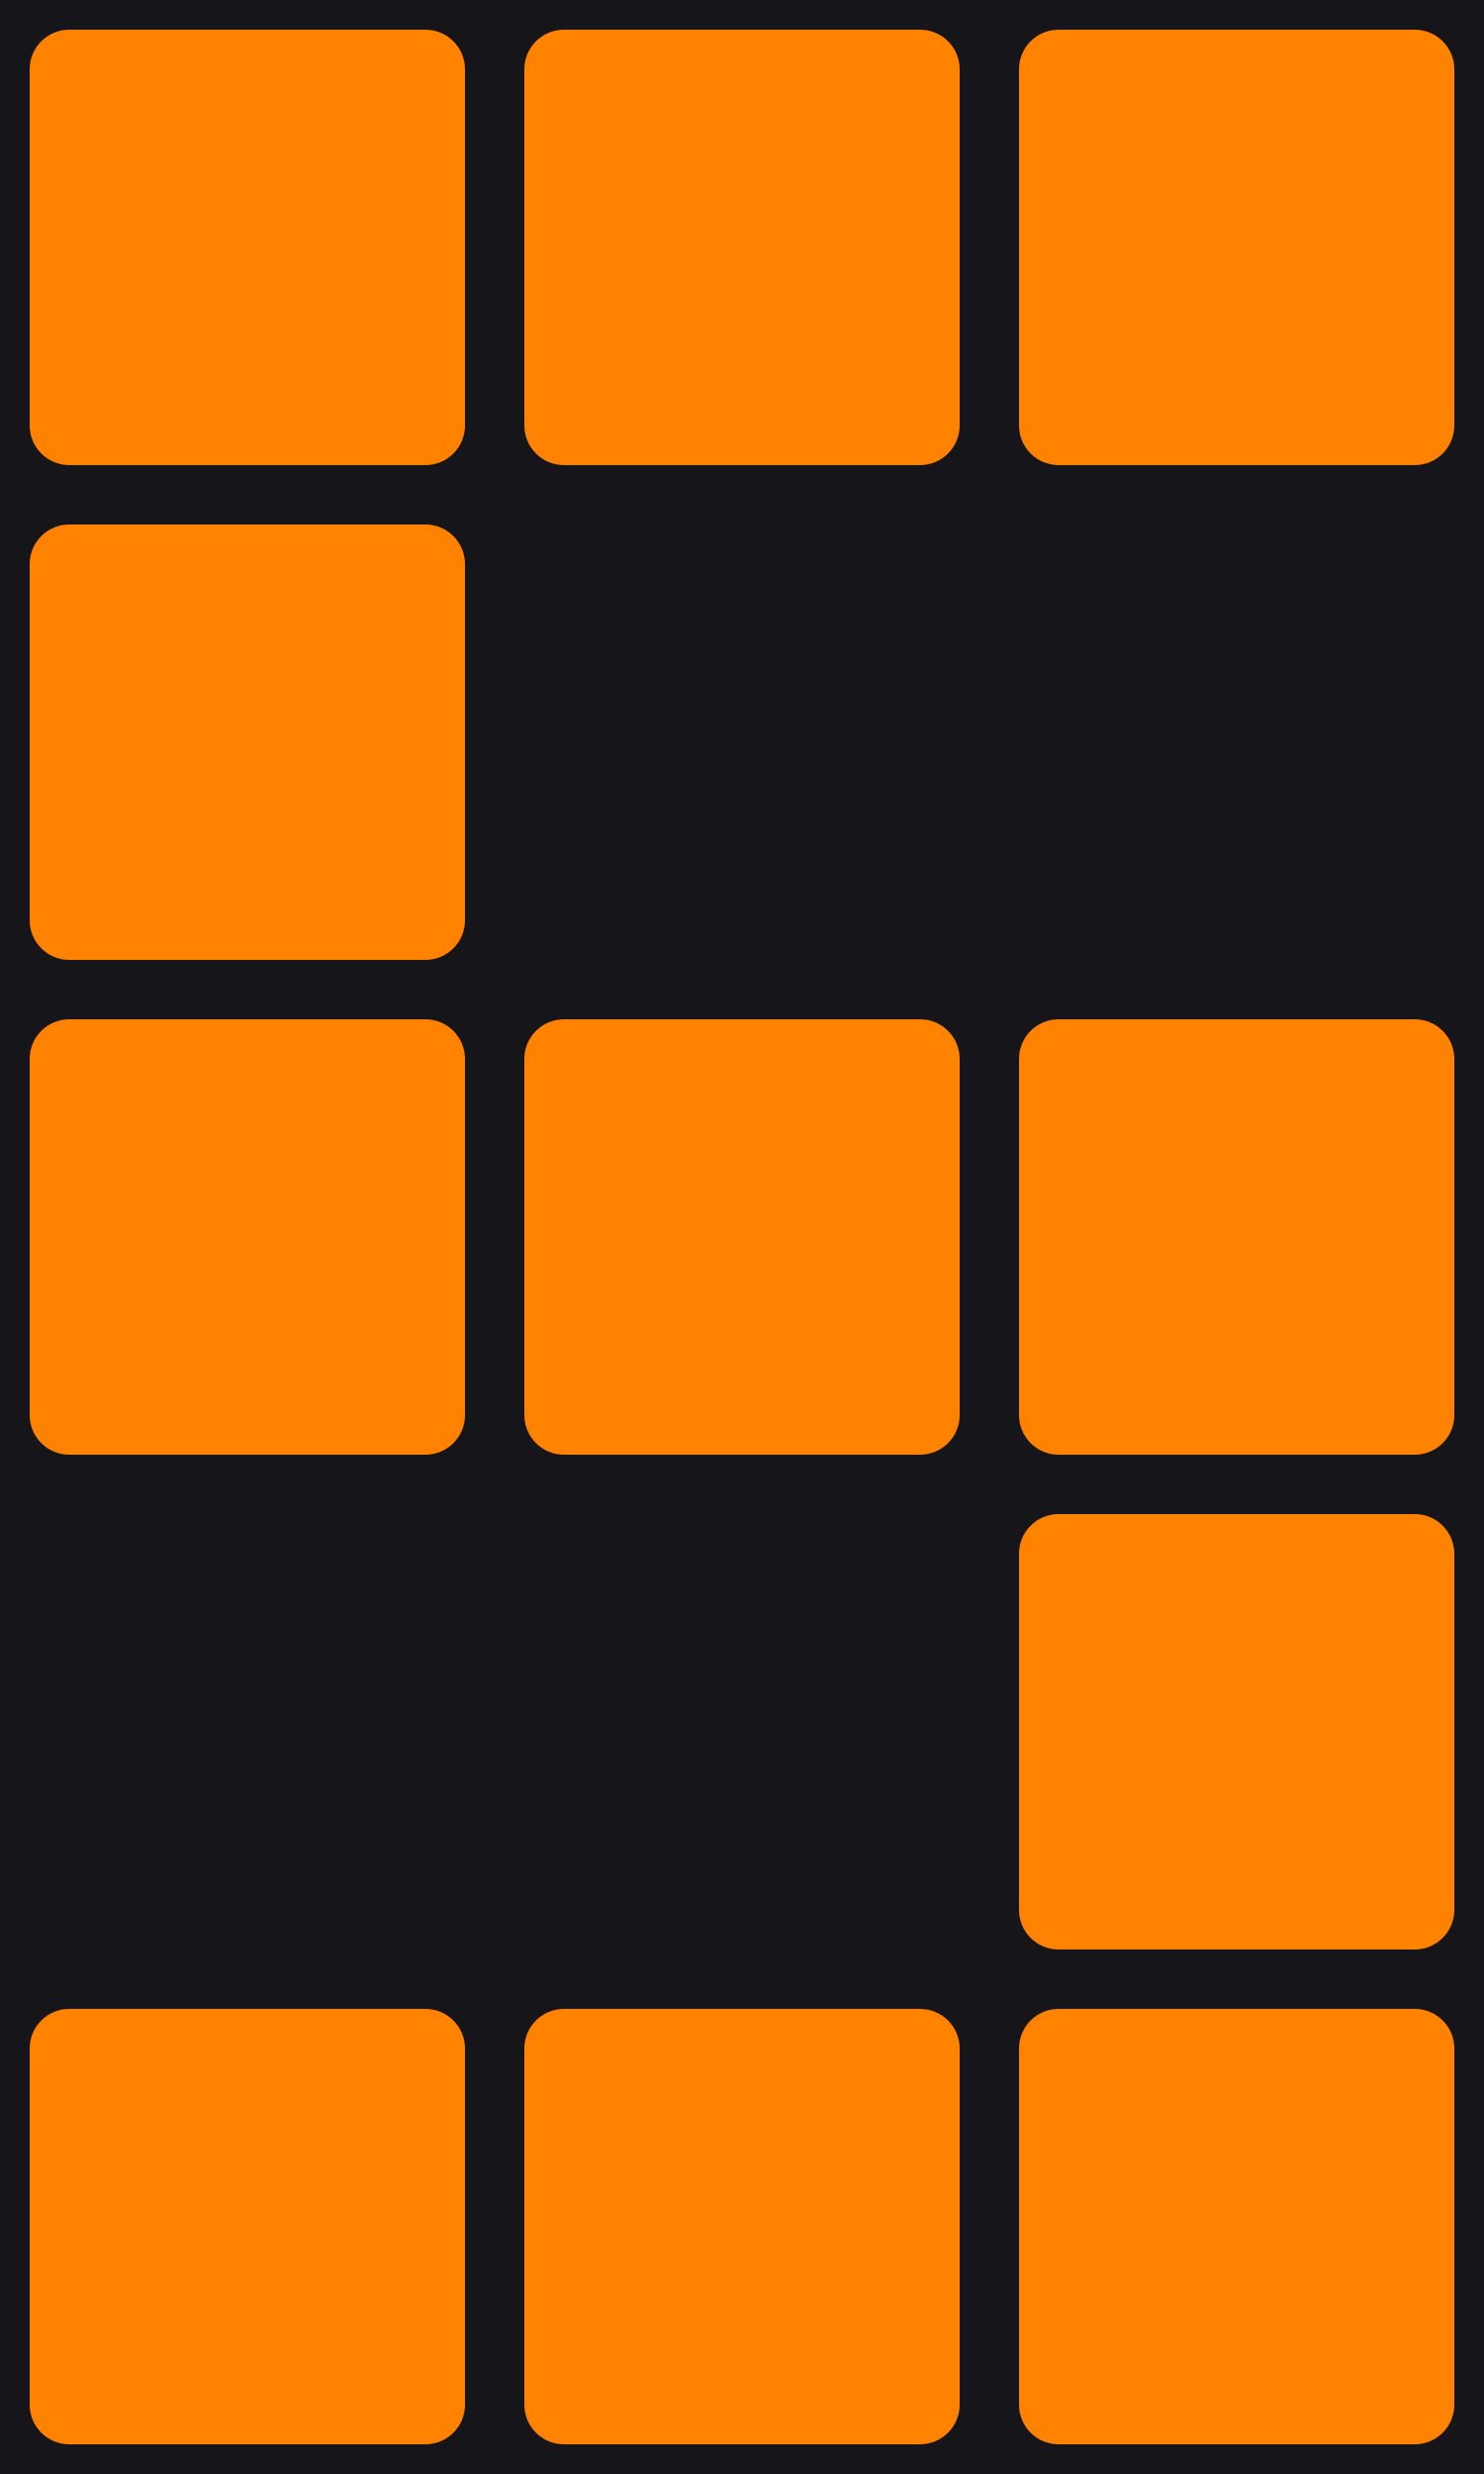
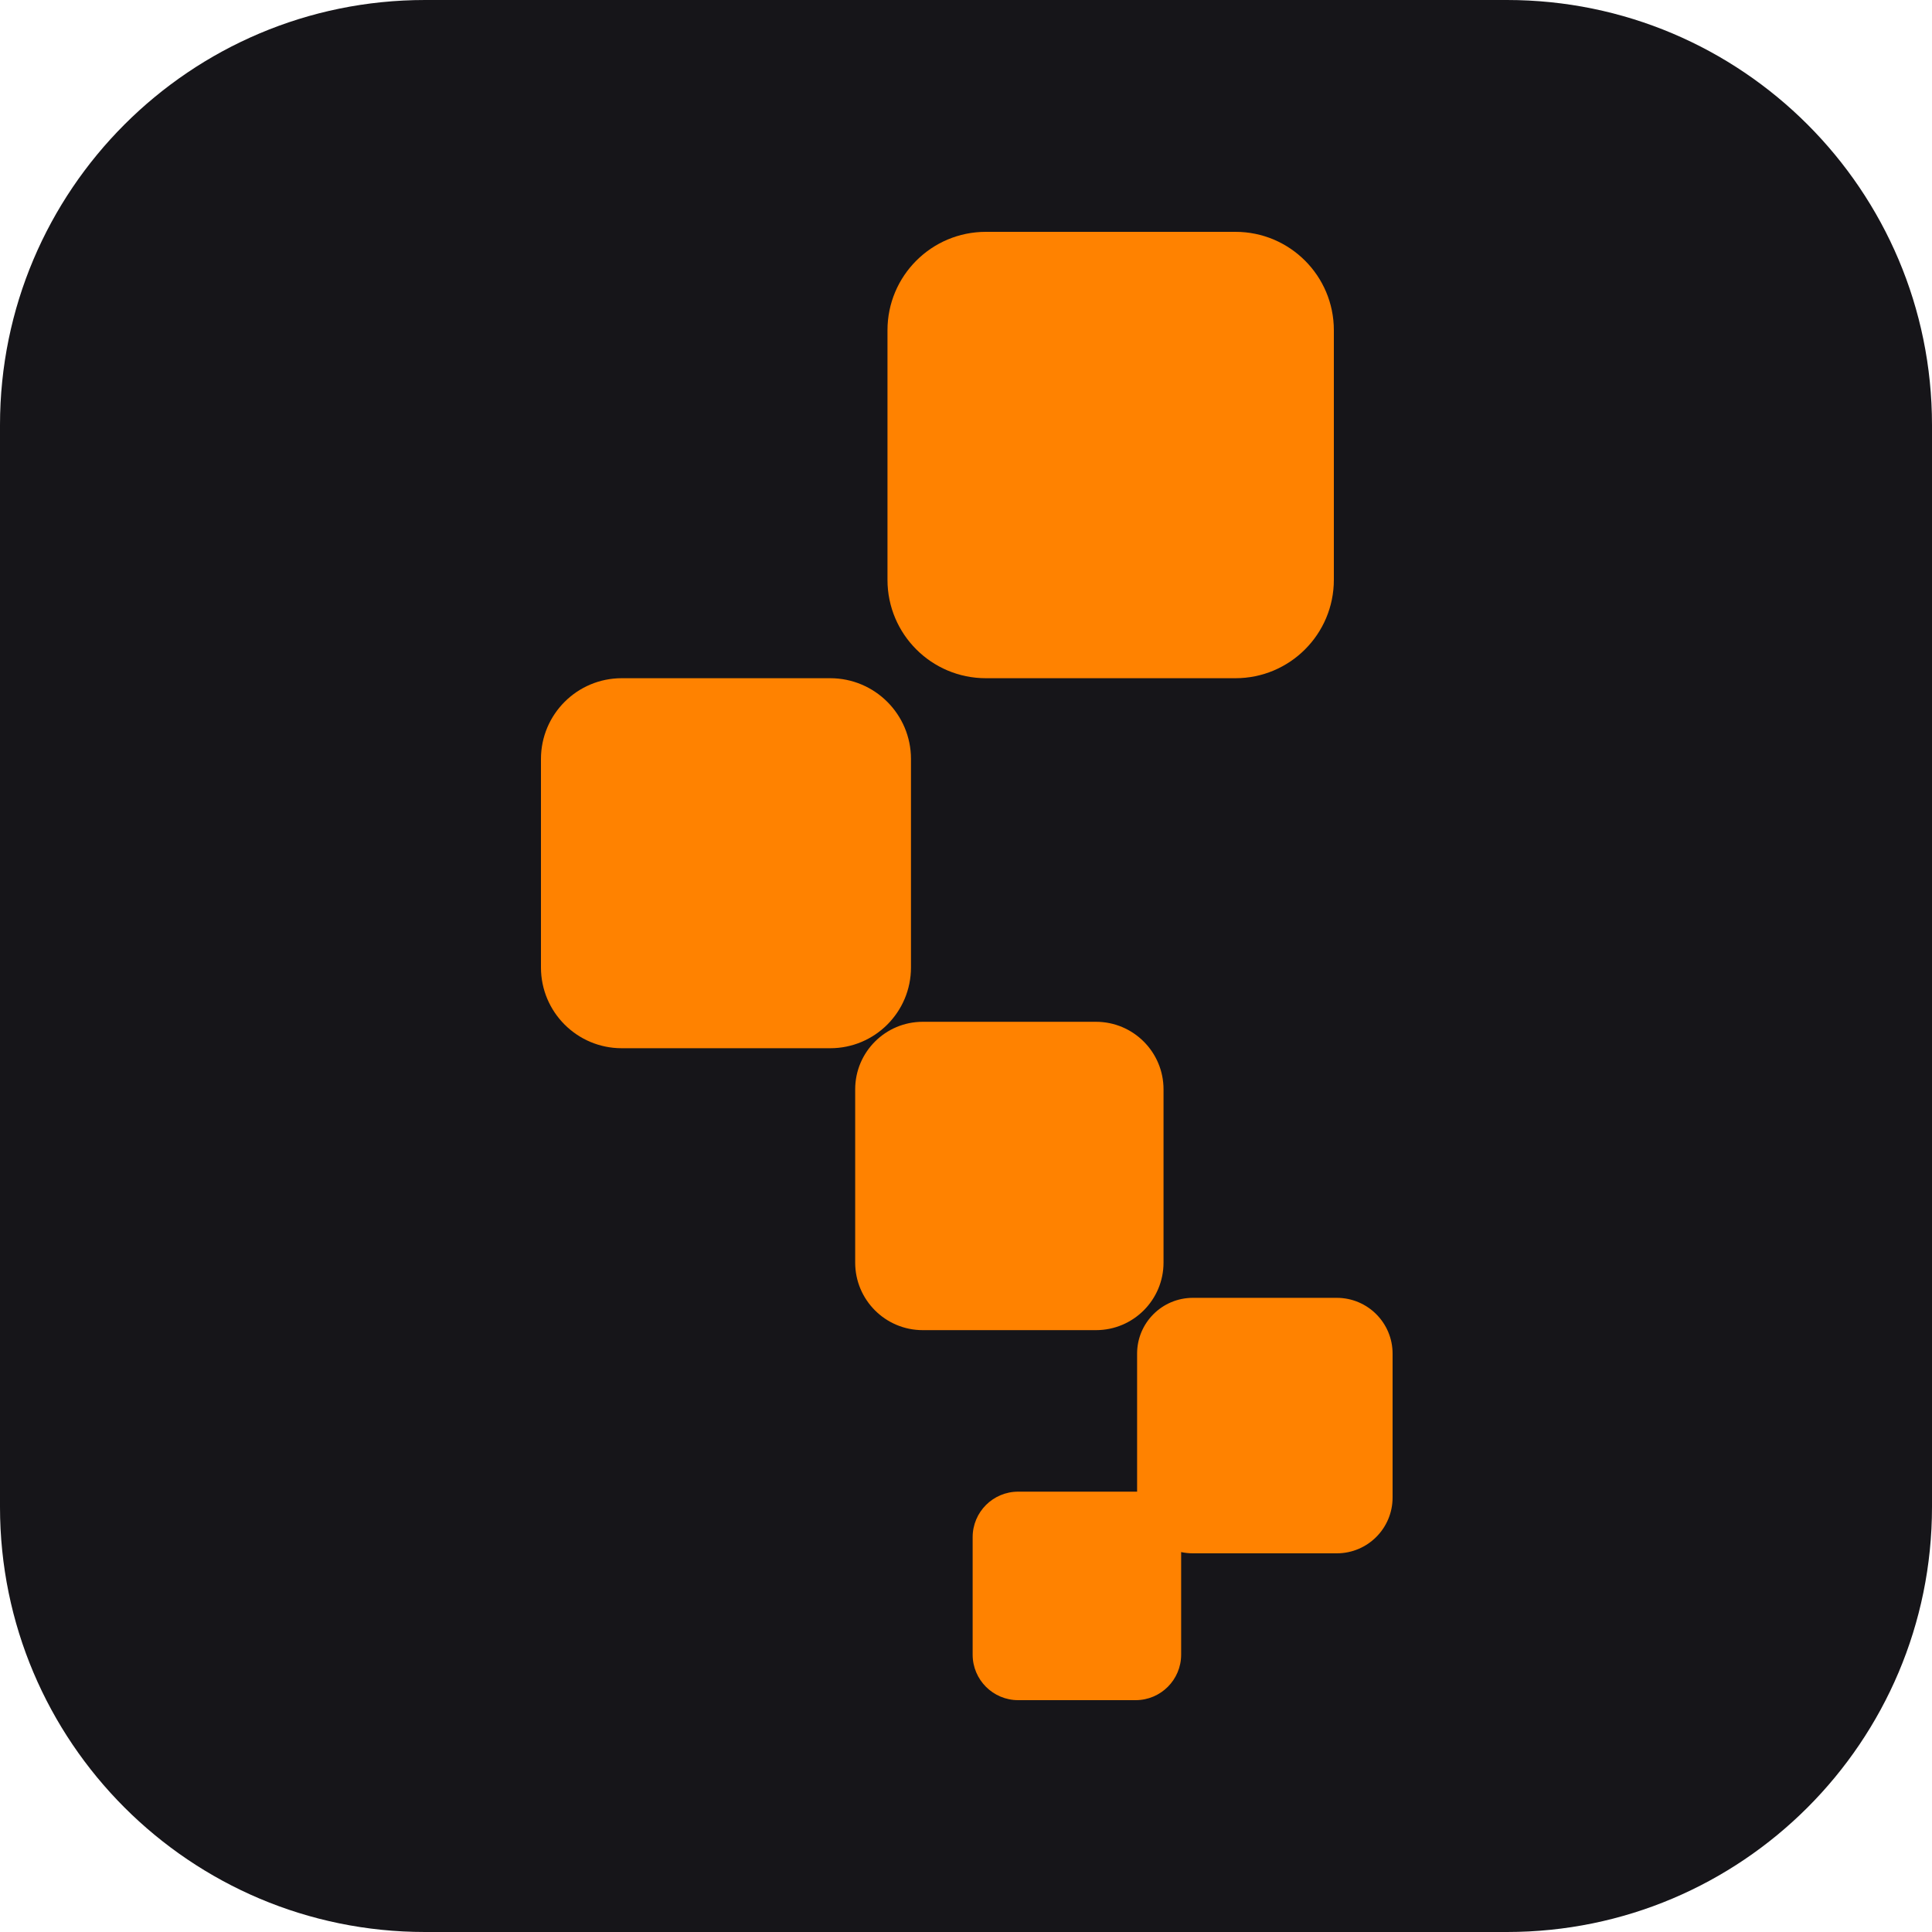
- <svg xmlns="http://www.w3.org/2000/svg" viewBox="0 0 30 50">
-   <rect width="30" height="50" fill="#161519" />
-   <g fill="#FF8200">
-     <rect x="0.6" y="0.6" width="8.8" height="8.8" rx="0.8" />
-     <rect x="10.6" y="0.6" width="8.8" height="8.8" rx="0.8" />
-     <rect x="20.6" y="0.6" width="8.8" height="8.8" rx="0.8" />
-     <rect x="0.6" y="10.6" width="8.8" height="8.8" rx="0.8" />
-     <rect x="0.6" y="20.6" width="8.8" height="8.8" rx="0.8" />
-     <rect x="10.6" y="20.6" width="8.8" height="8.8" rx="0.8" />
-     <rect x="20.6" y="20.6" width="8.8" height="8.8" rx="0.8" />
-     <rect x="20.6" y="30.6" width="8.8" height="8.8" rx="0.8" />
-     <rect x="0.6" y="40.6" width="8.8" height="8.8" rx="0.8" />
-     <rect x="10.6" y="40.6" width="8.8" height="8.8" rx="0.8" />
-     <rect x="20.6" y="40.6" width="8.8" height="8.8" rx="0.8" />
+ <svg xmlns="http://www.w3.org/2000/svg" viewBox="0 0 100 100">
+   <rect width="100" height="100" rx="22" fill="#161519" />
+   <g fill="#FF8200" transform="translate(28 12) scale(.76)">
+     <rect x="23.6" y="0" width="30.4" height="30.4" rx="6.7" />
+     <rect x="0" y="30.4" width="25.2" height="25.2" rx="5.5" />
+     <rect x="21.4" y="53.8" width="21" height="21" rx="4.6" />
+     <rect x="40.6" y="72.6" width="17.4" height="17.4" rx="3.8" />
+     <rect x="29.4" y="85.8" width="14.2" height="14.2" rx="3.1" />
  </g>
</svg>
